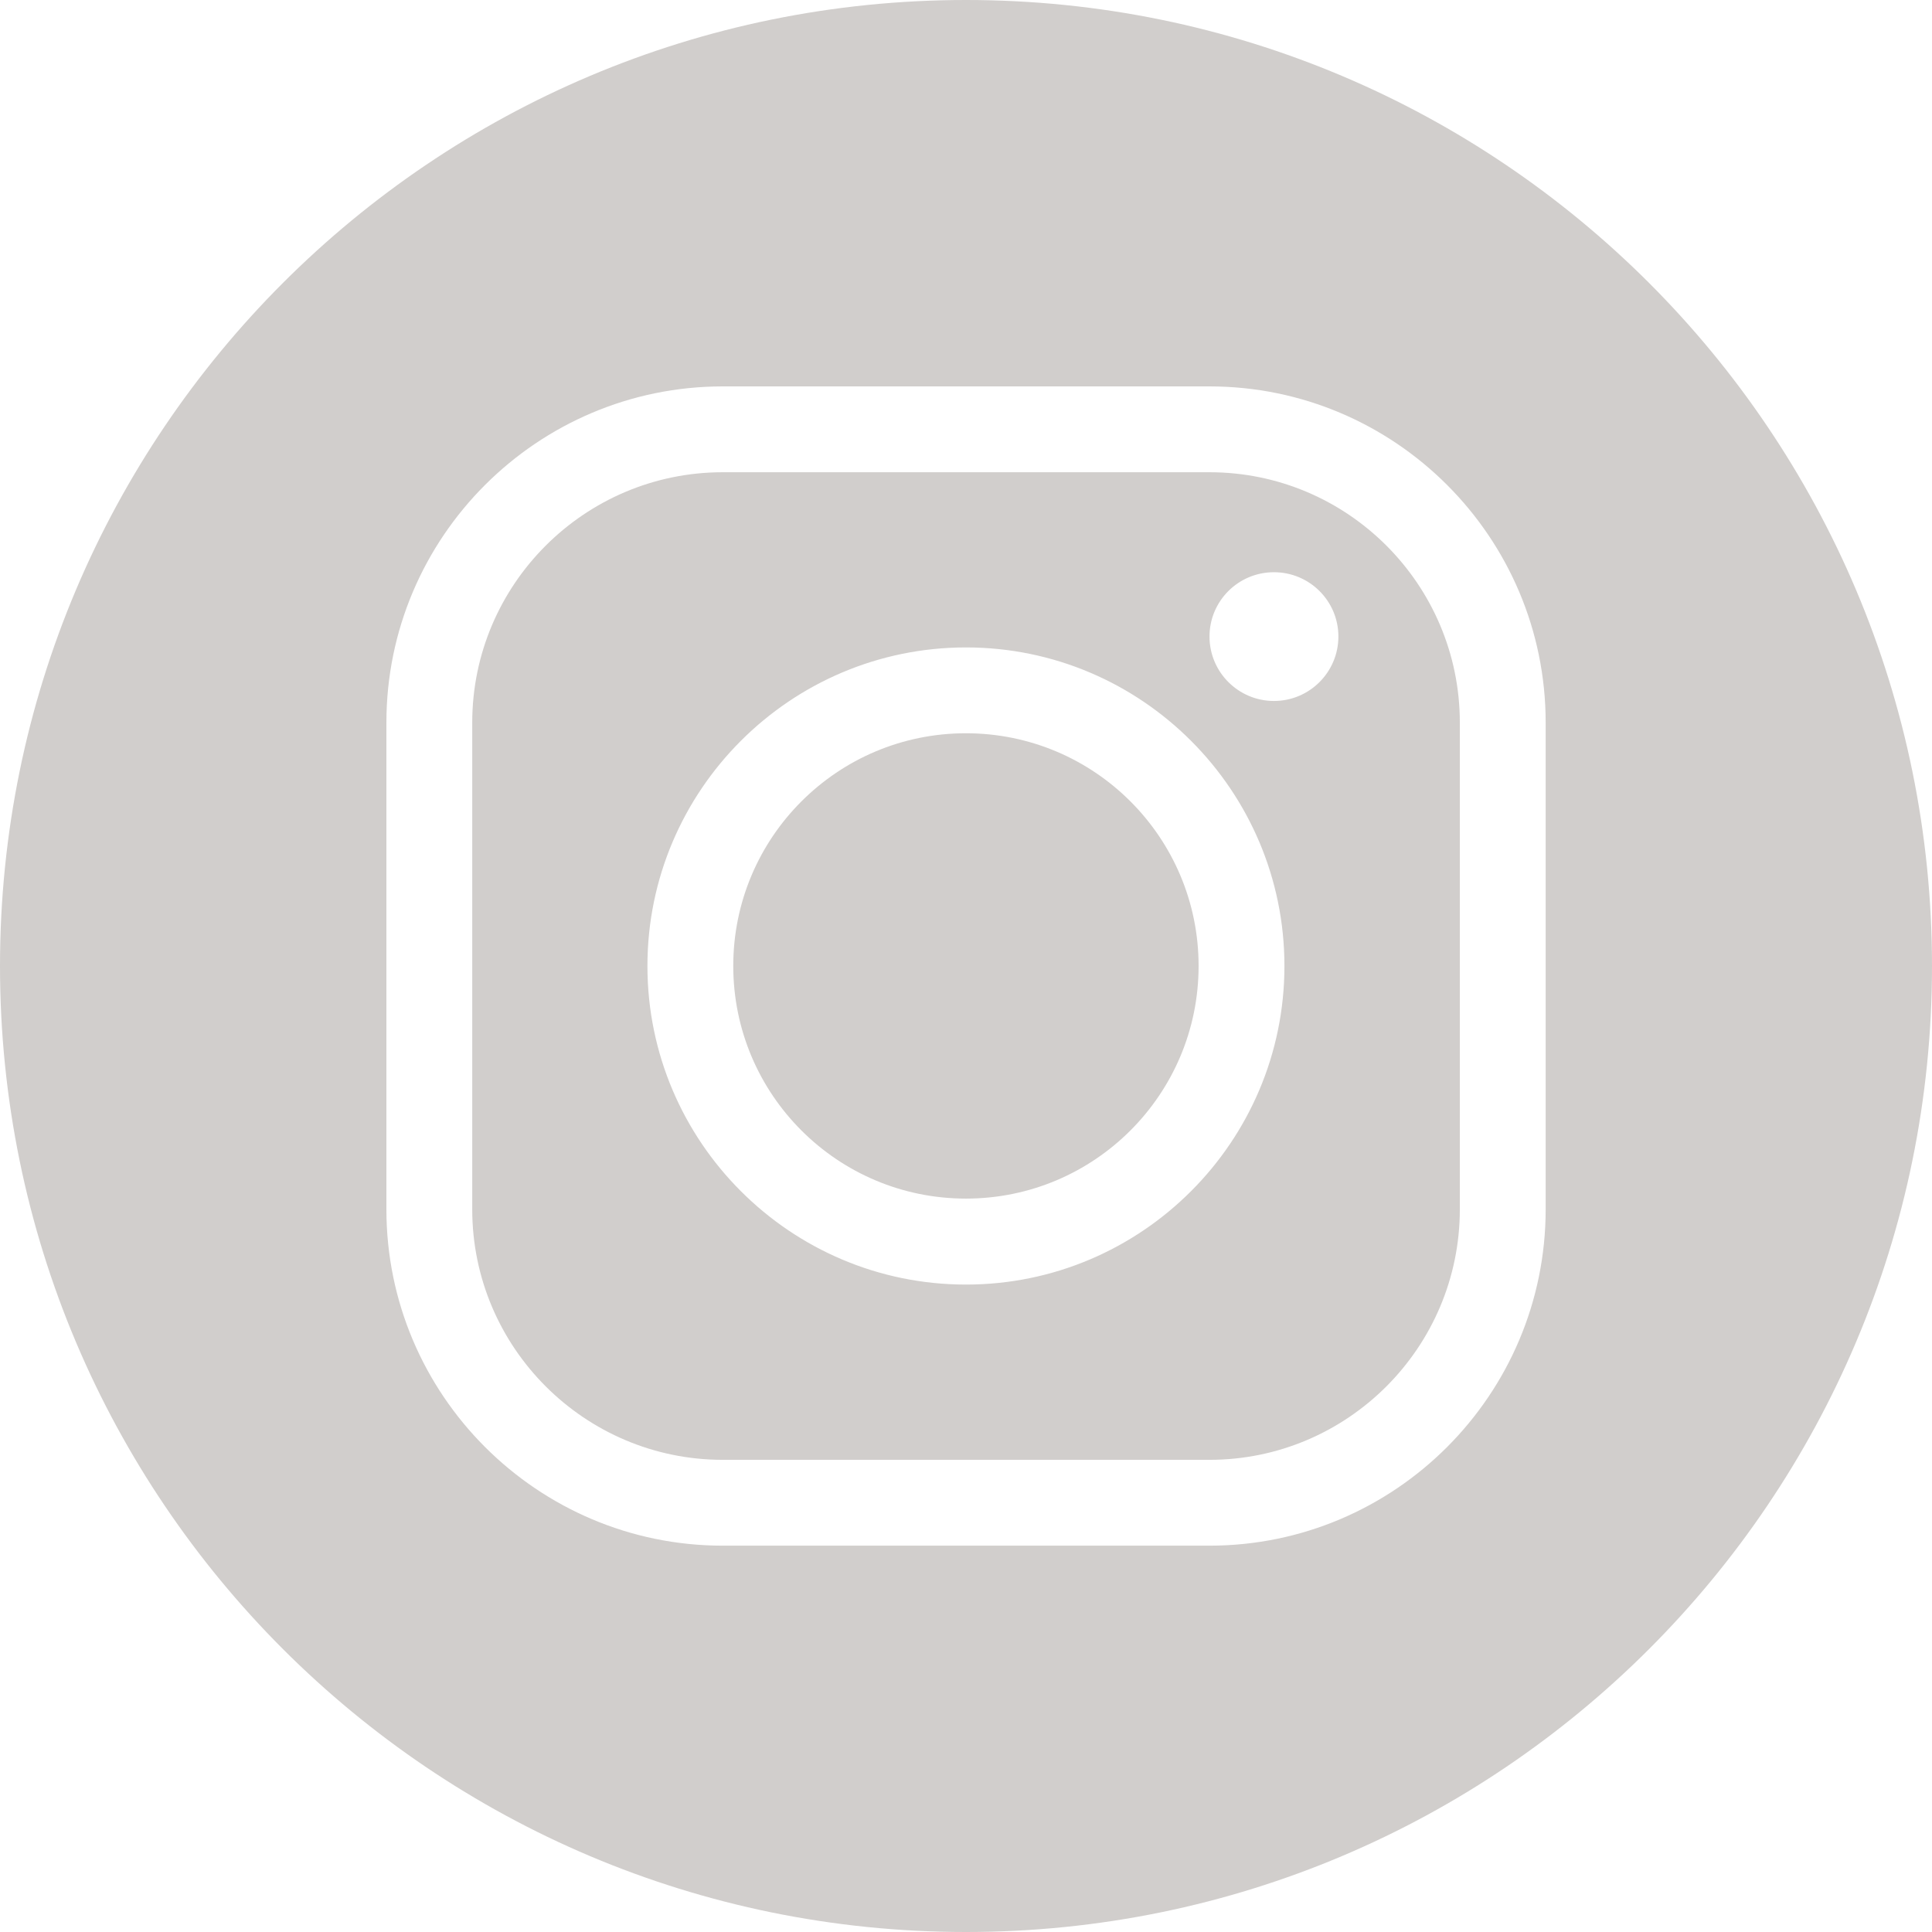
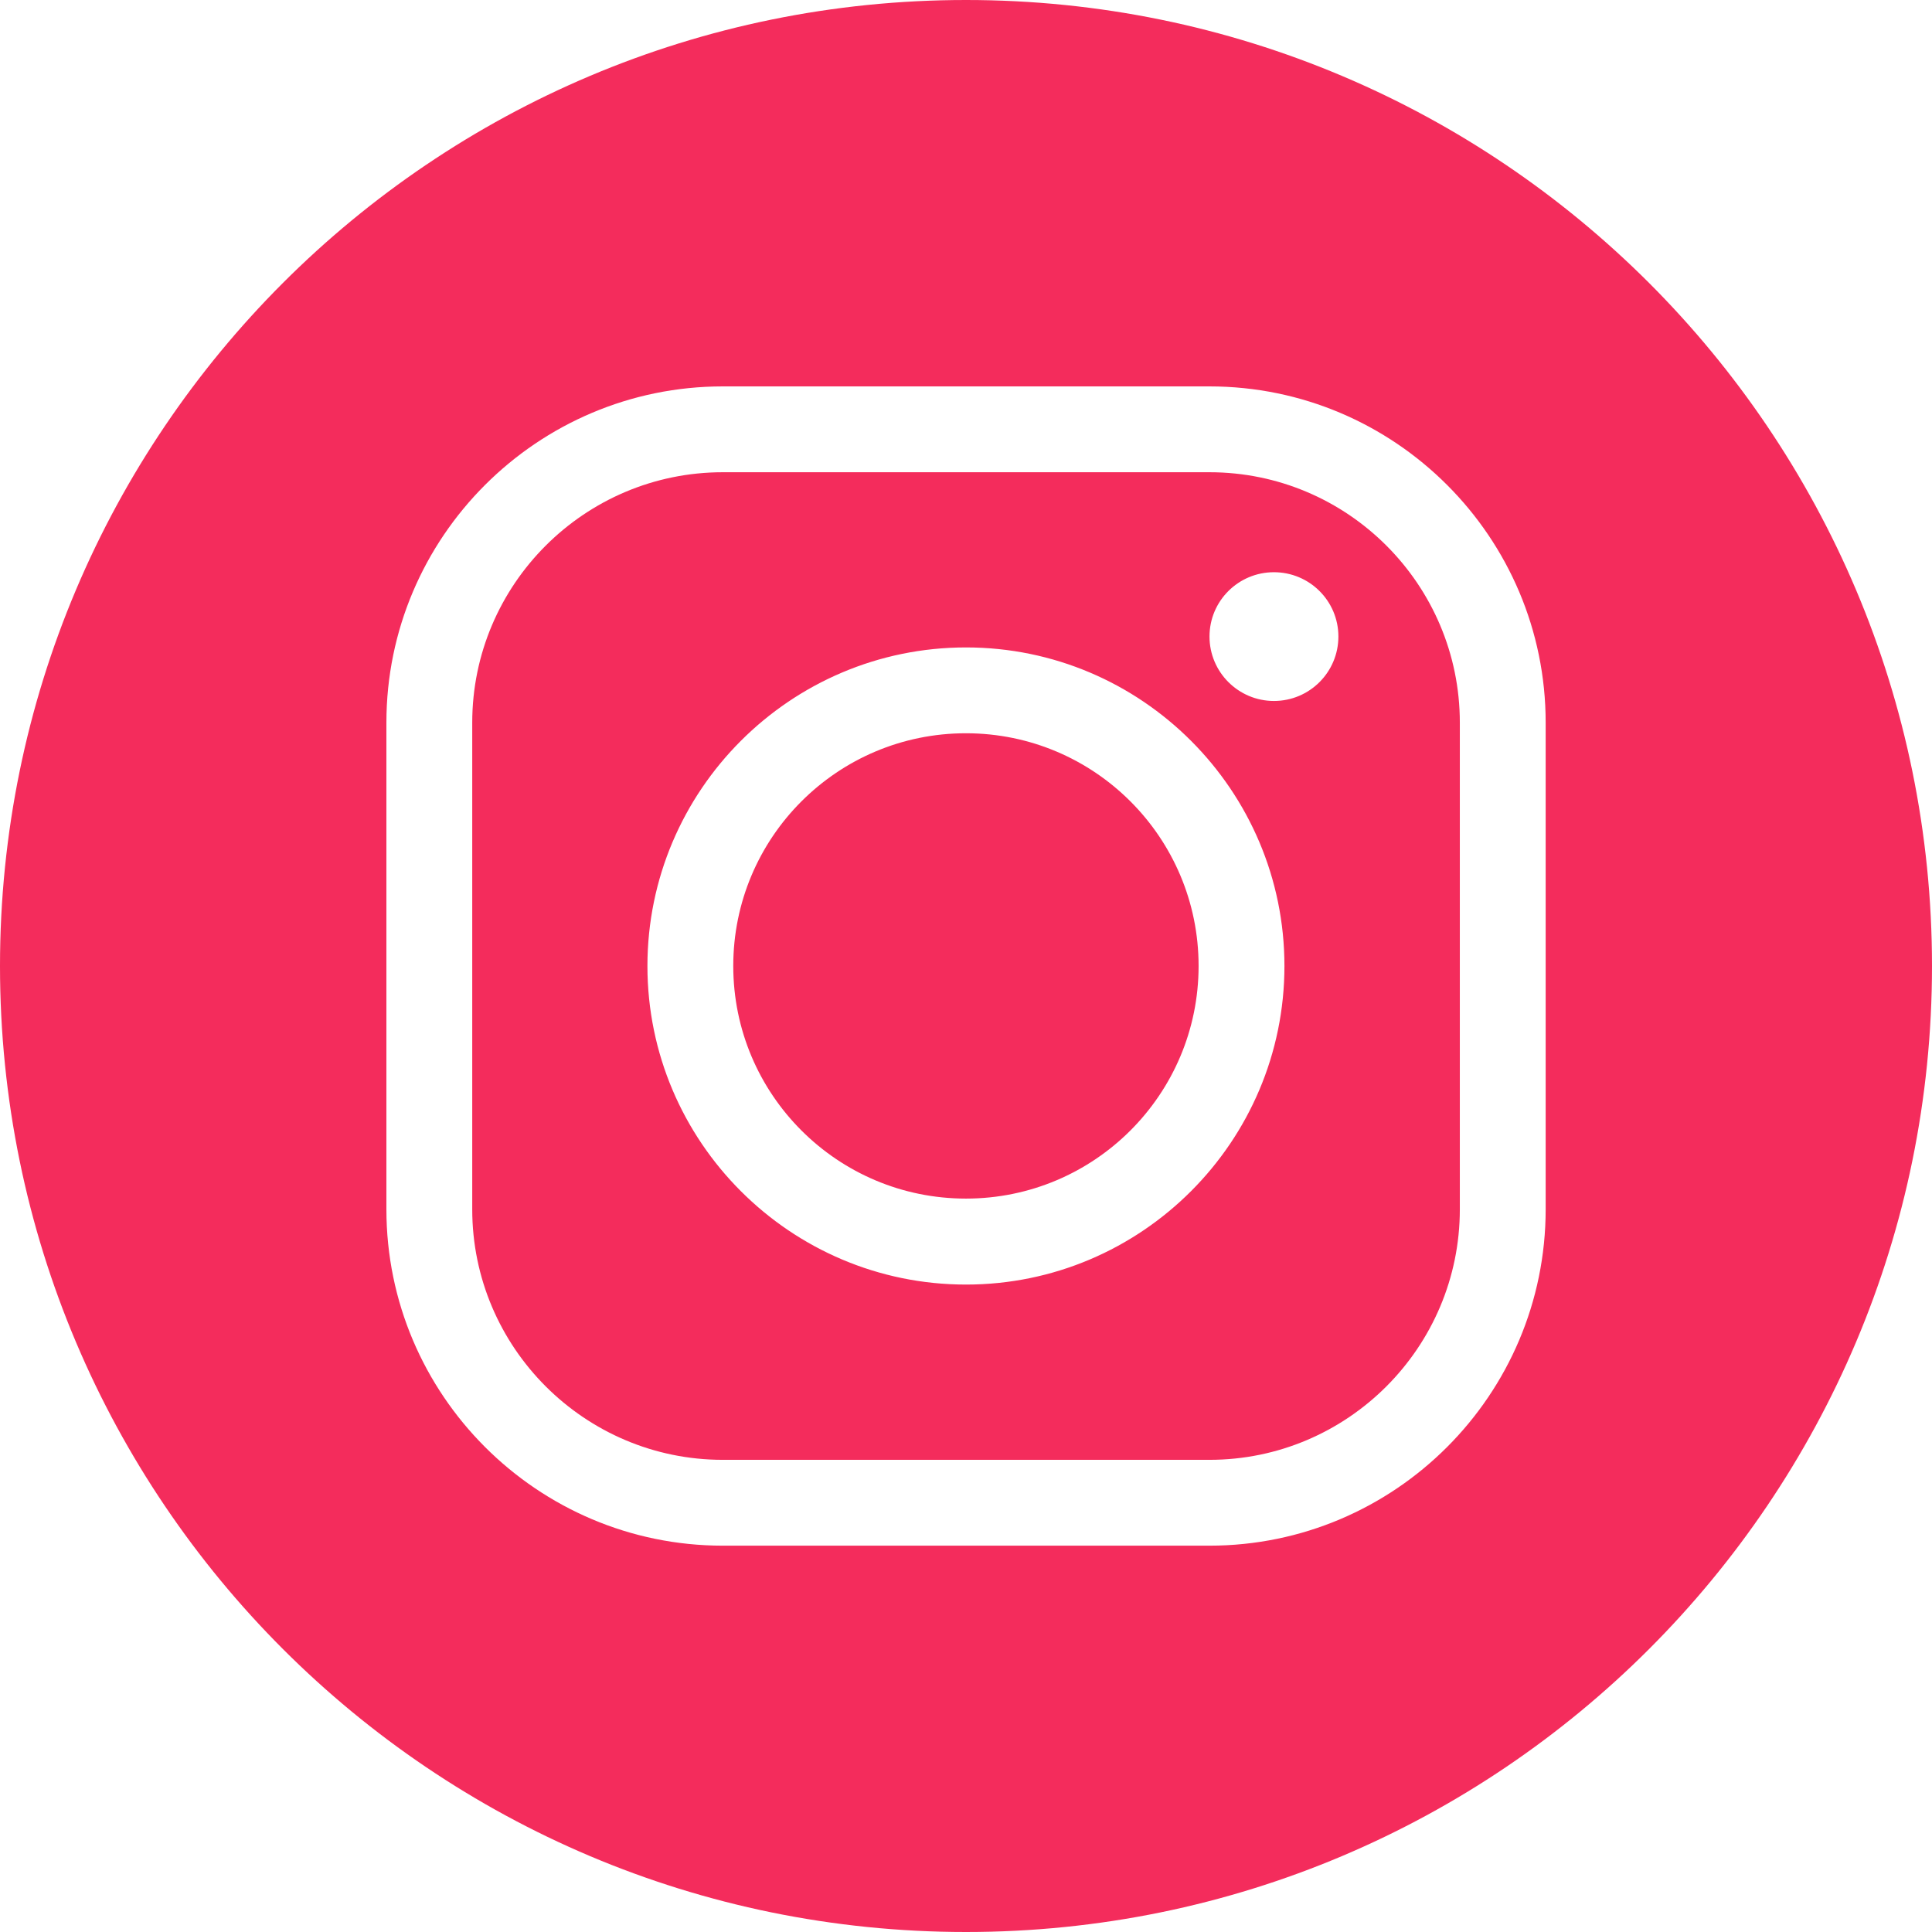
<svg xmlns="http://www.w3.org/2000/svg" class="icon" width="28" height="28" version="1.1" viewBox="0 0 28 28" xml:space="preserve">
-   <path id="Instagram" d="m14 0c-7.732 0-14 6.268-14 14s6.268 14 14 14c7.732 0 14-6.268 14-14s-6.268-14-14-14zm-3.525 5.6h7.053c2.688 0 4.873 2.185 4.873 4.873v7.053c0 2.688-2.185 4.875-4.873 4.875h-7.053c-2.688 0-4.875-2.187-4.875-4.875v-7.053c0-2.688 2.187-4.873 4.875-4.873zm0 1.244c-2.002 0-3.631 1.627-3.631 3.629v7.053c-3.111e-4 2.002 1.629 3.631 3.631 3.631h7.053c2.002 0 3.629-1.629 3.629-3.631v-7.053c0-2.002-1.627-3.629-3.629-3.629zm7.988 1.449c0.515 0 0.934 0.416 0.934 0.932 0 0.515-0.418 0.934-0.934 0.934-0.515 0-0.934-0.418-0.934-0.934 0-0.515 0.418-0.932 0.934-0.932zm-4.463 1.09c2.546 0 4.615 2.072 4.615 4.617 0 2.546-2.07 4.617-4.615 4.617-2.546 0-4.617-2.072-4.617-4.617 0-2.546 2.072-4.617 4.617-4.617zm0 1.244a3.372 3.372 0 0 0-3.373 3.373 3.372 3.372 0 0 0 3.373 3.371 3.372 3.372 0 0 0 3.371-3.371 3.372 3.372 0 0 0-3.371-3.373z" fill="#d1cecc" stroke-width=".311" />
+   <path id="Instagram" d="m14 0c-7.732 0-14 6.268-14 14s6.268 14 14 14 14-6.268 14-14-6.268-14-14-14zm-3.525 5.6h7.053c2.688 0 4.873 2.185 4.873 4.873v7.053c0 2.688-2.185 4.875-4.873 4.875h-7.053c-2.688 0-4.875-2.187-4.875-4.875v-7.053c0-2.688 2.187-4.873 4.875-4.873zm0 1.244c-2.002 0-3.631 1.627-3.631 3.629v7.053c-3.111e-4 2.002 1.629 3.631 3.631 3.631h7.053c2.002 0 3.629-1.629 3.629-3.631v-7.053c0-2.002-1.627-3.629-3.629-3.629zm7.988 1.449c0.515 0 0.934 0.416 0.934 0.932s-0.418 0.934-0.934 0.934c-0.515 0-0.934-0.418-0.934-0.934 0-0.515 0.418-0.932 0.934-0.932zm-4.463 1.09c2.546 0 4.615 2.072 4.615 4.617s-2.07 4.617-4.615 4.617c-2.546 0-4.617-2.072-4.617-4.617 0-2.546 2.072-4.617 4.617-4.617zm0 1.244a3.372 3.372 0 0 0-3.373 3.373 3.372 3.372 0 0 0 3.373 3.371 3.372 3.372 0 0 0 3.371-3.371 3.372 3.372 0 0 0-3.371-3.373z" fill="#f42c5c" stroke-width=".311" />
</svg>
